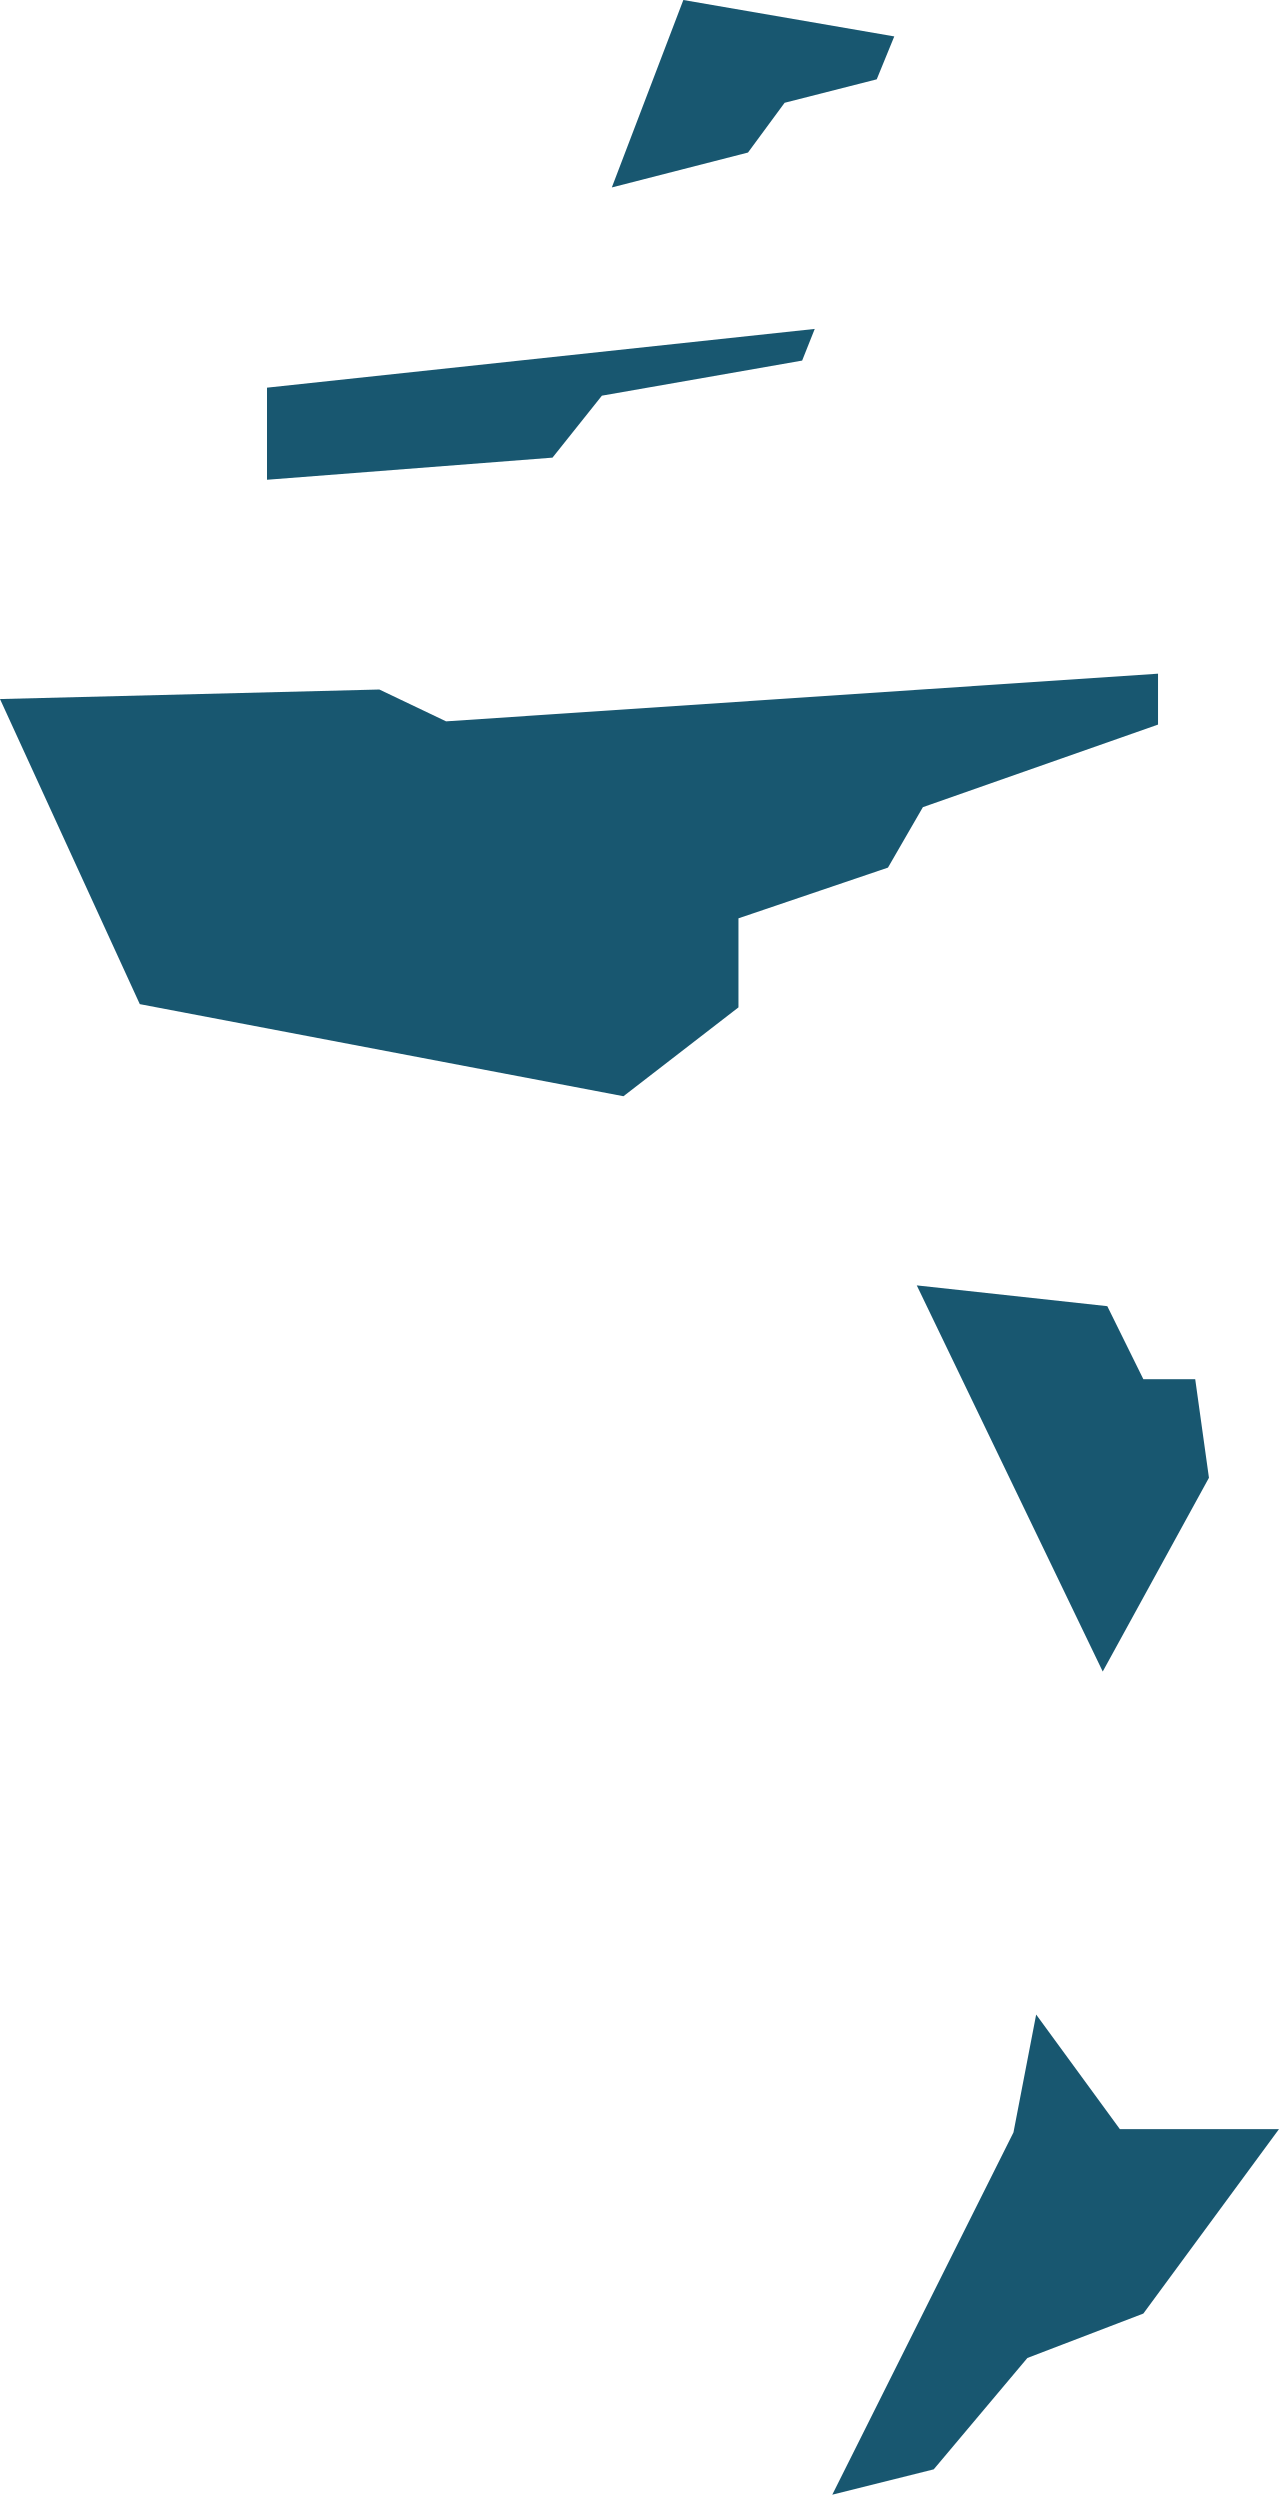
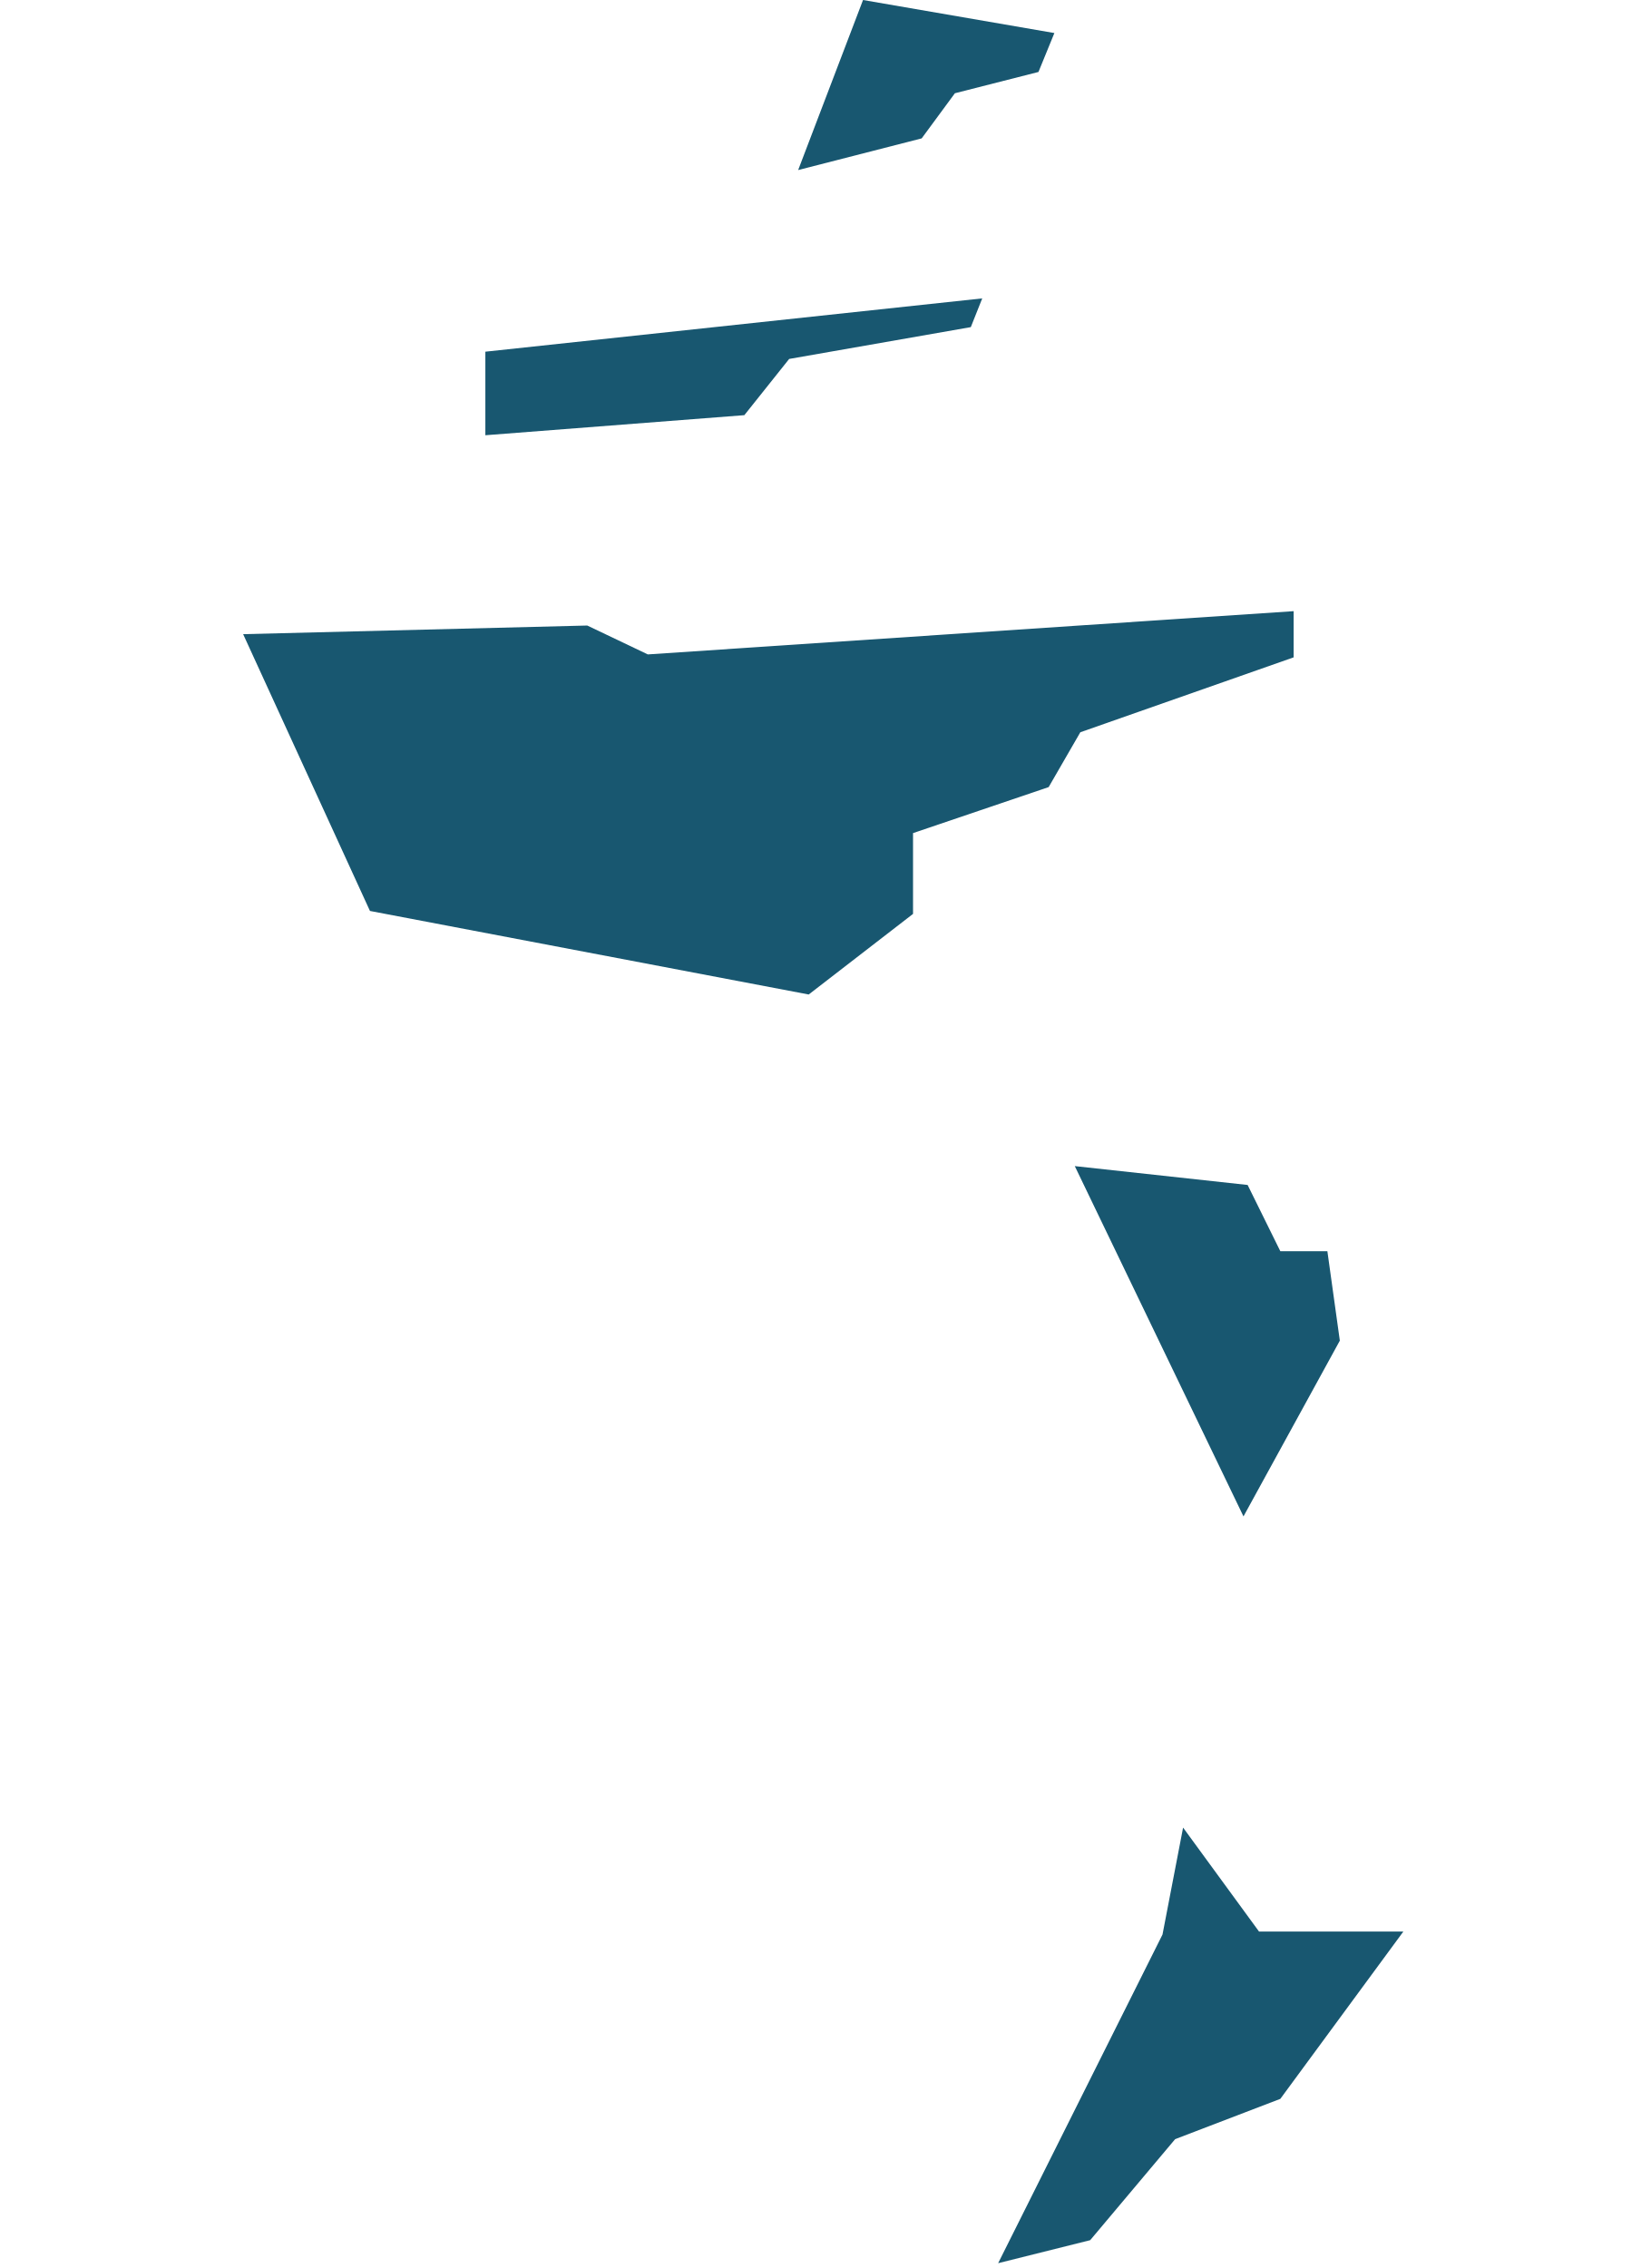
- <svg xmlns="http://www.w3.org/2000/svg" viewBox="0 0 95 185" fill="none">
+ <svg xmlns="http://www.w3.org/2000/svg" height="272" width="198" viewBox="0 0 95 185" fill="none">
  <path d="M0 51.729L10.345 74.306L46.135 81.121L54.646 74.546V67.956L65.71 64.203L68.293 59.73L85.694 53.62V49.852L33.01 53.38L28.071 51.024L0 51.729Z" fill="#185770" />
  <path d="M19.758 35.502L40.885 33.865L44.541 29.279L59.359 26.683L60.291 24.34L19.758 28.687V35.502Z" fill="#185770" />
  <path d="M45.275 13.871L55.351 11.288L58.061 7.606L64.878 5.87L66.176 2.695L50.567 0L45.275 13.871Z" fill="#185770" />
  <path d="M67.841 95.119L81.94 96.657L84.608 102.061H88.446L89.462 109.356L81.602 123.693L67.841 95.119Z" fill="#185770" />
  <path d="M61.589 184.607L69.097 182.731L76.027 174.49L84.608 171.203L94.642 157.558H82.872L76.676 149.077L74.997 157.798L61.589 184.607Z" fill="#185770" />
</svg>
